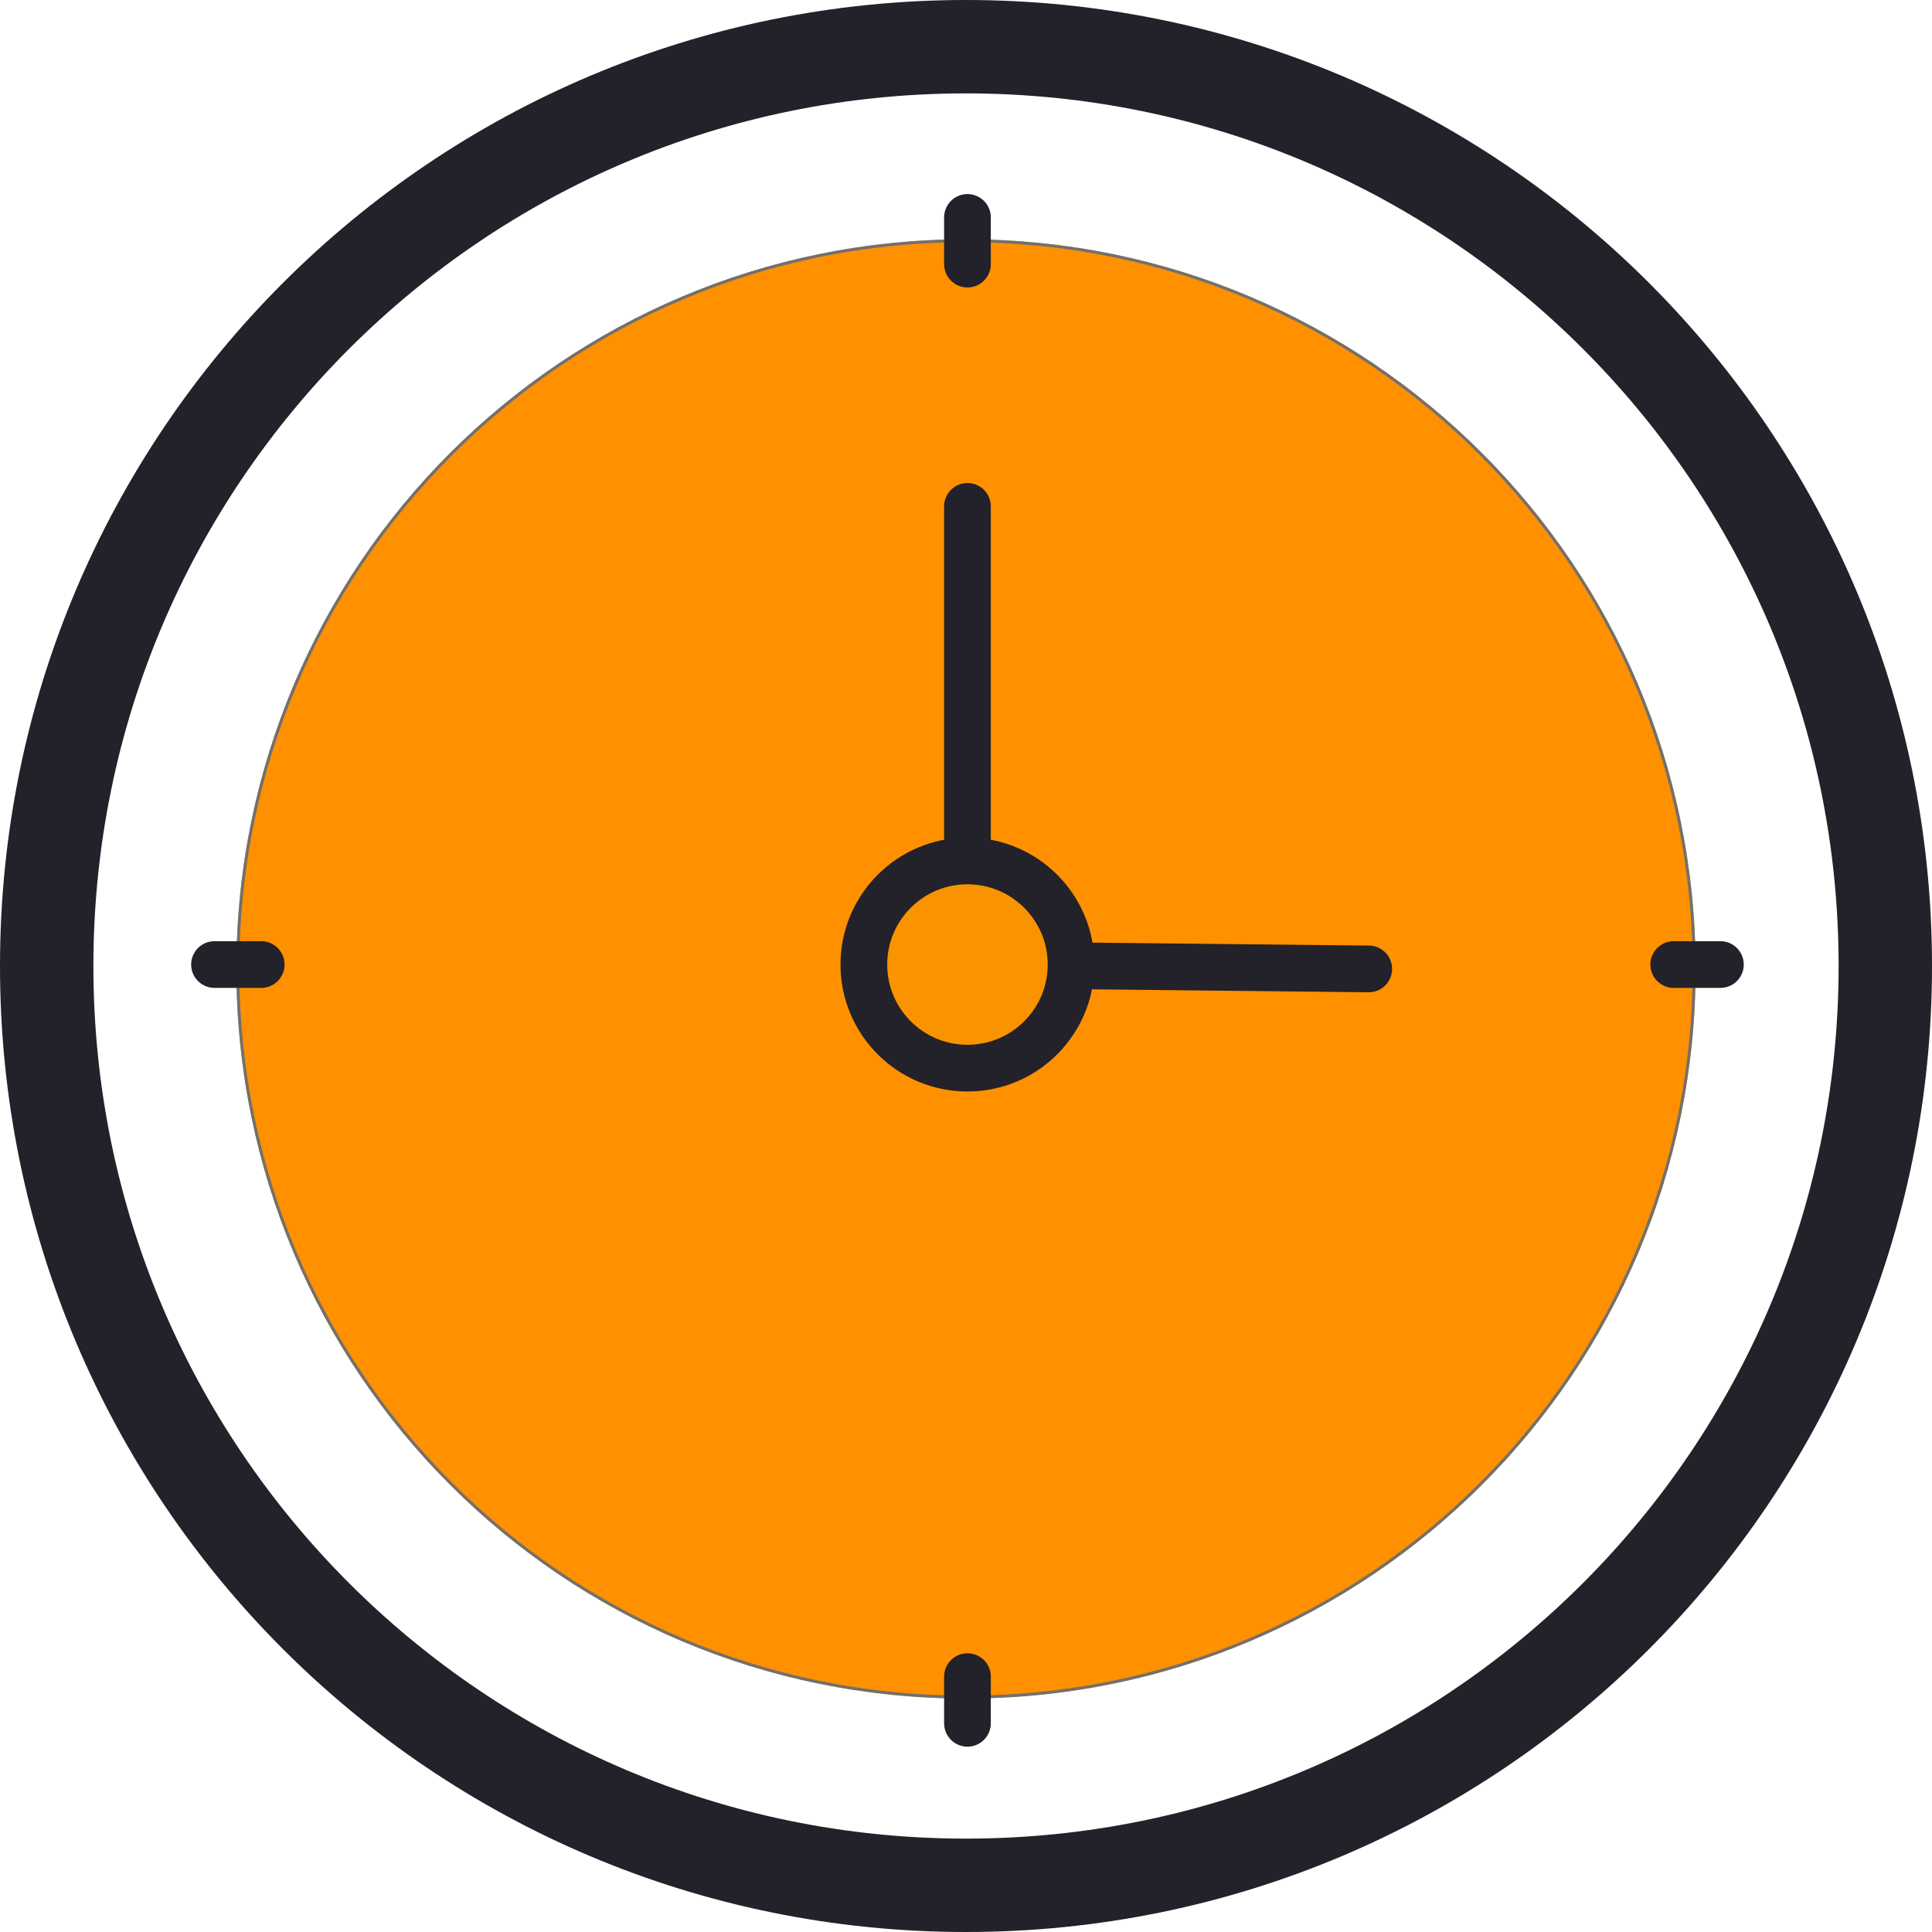
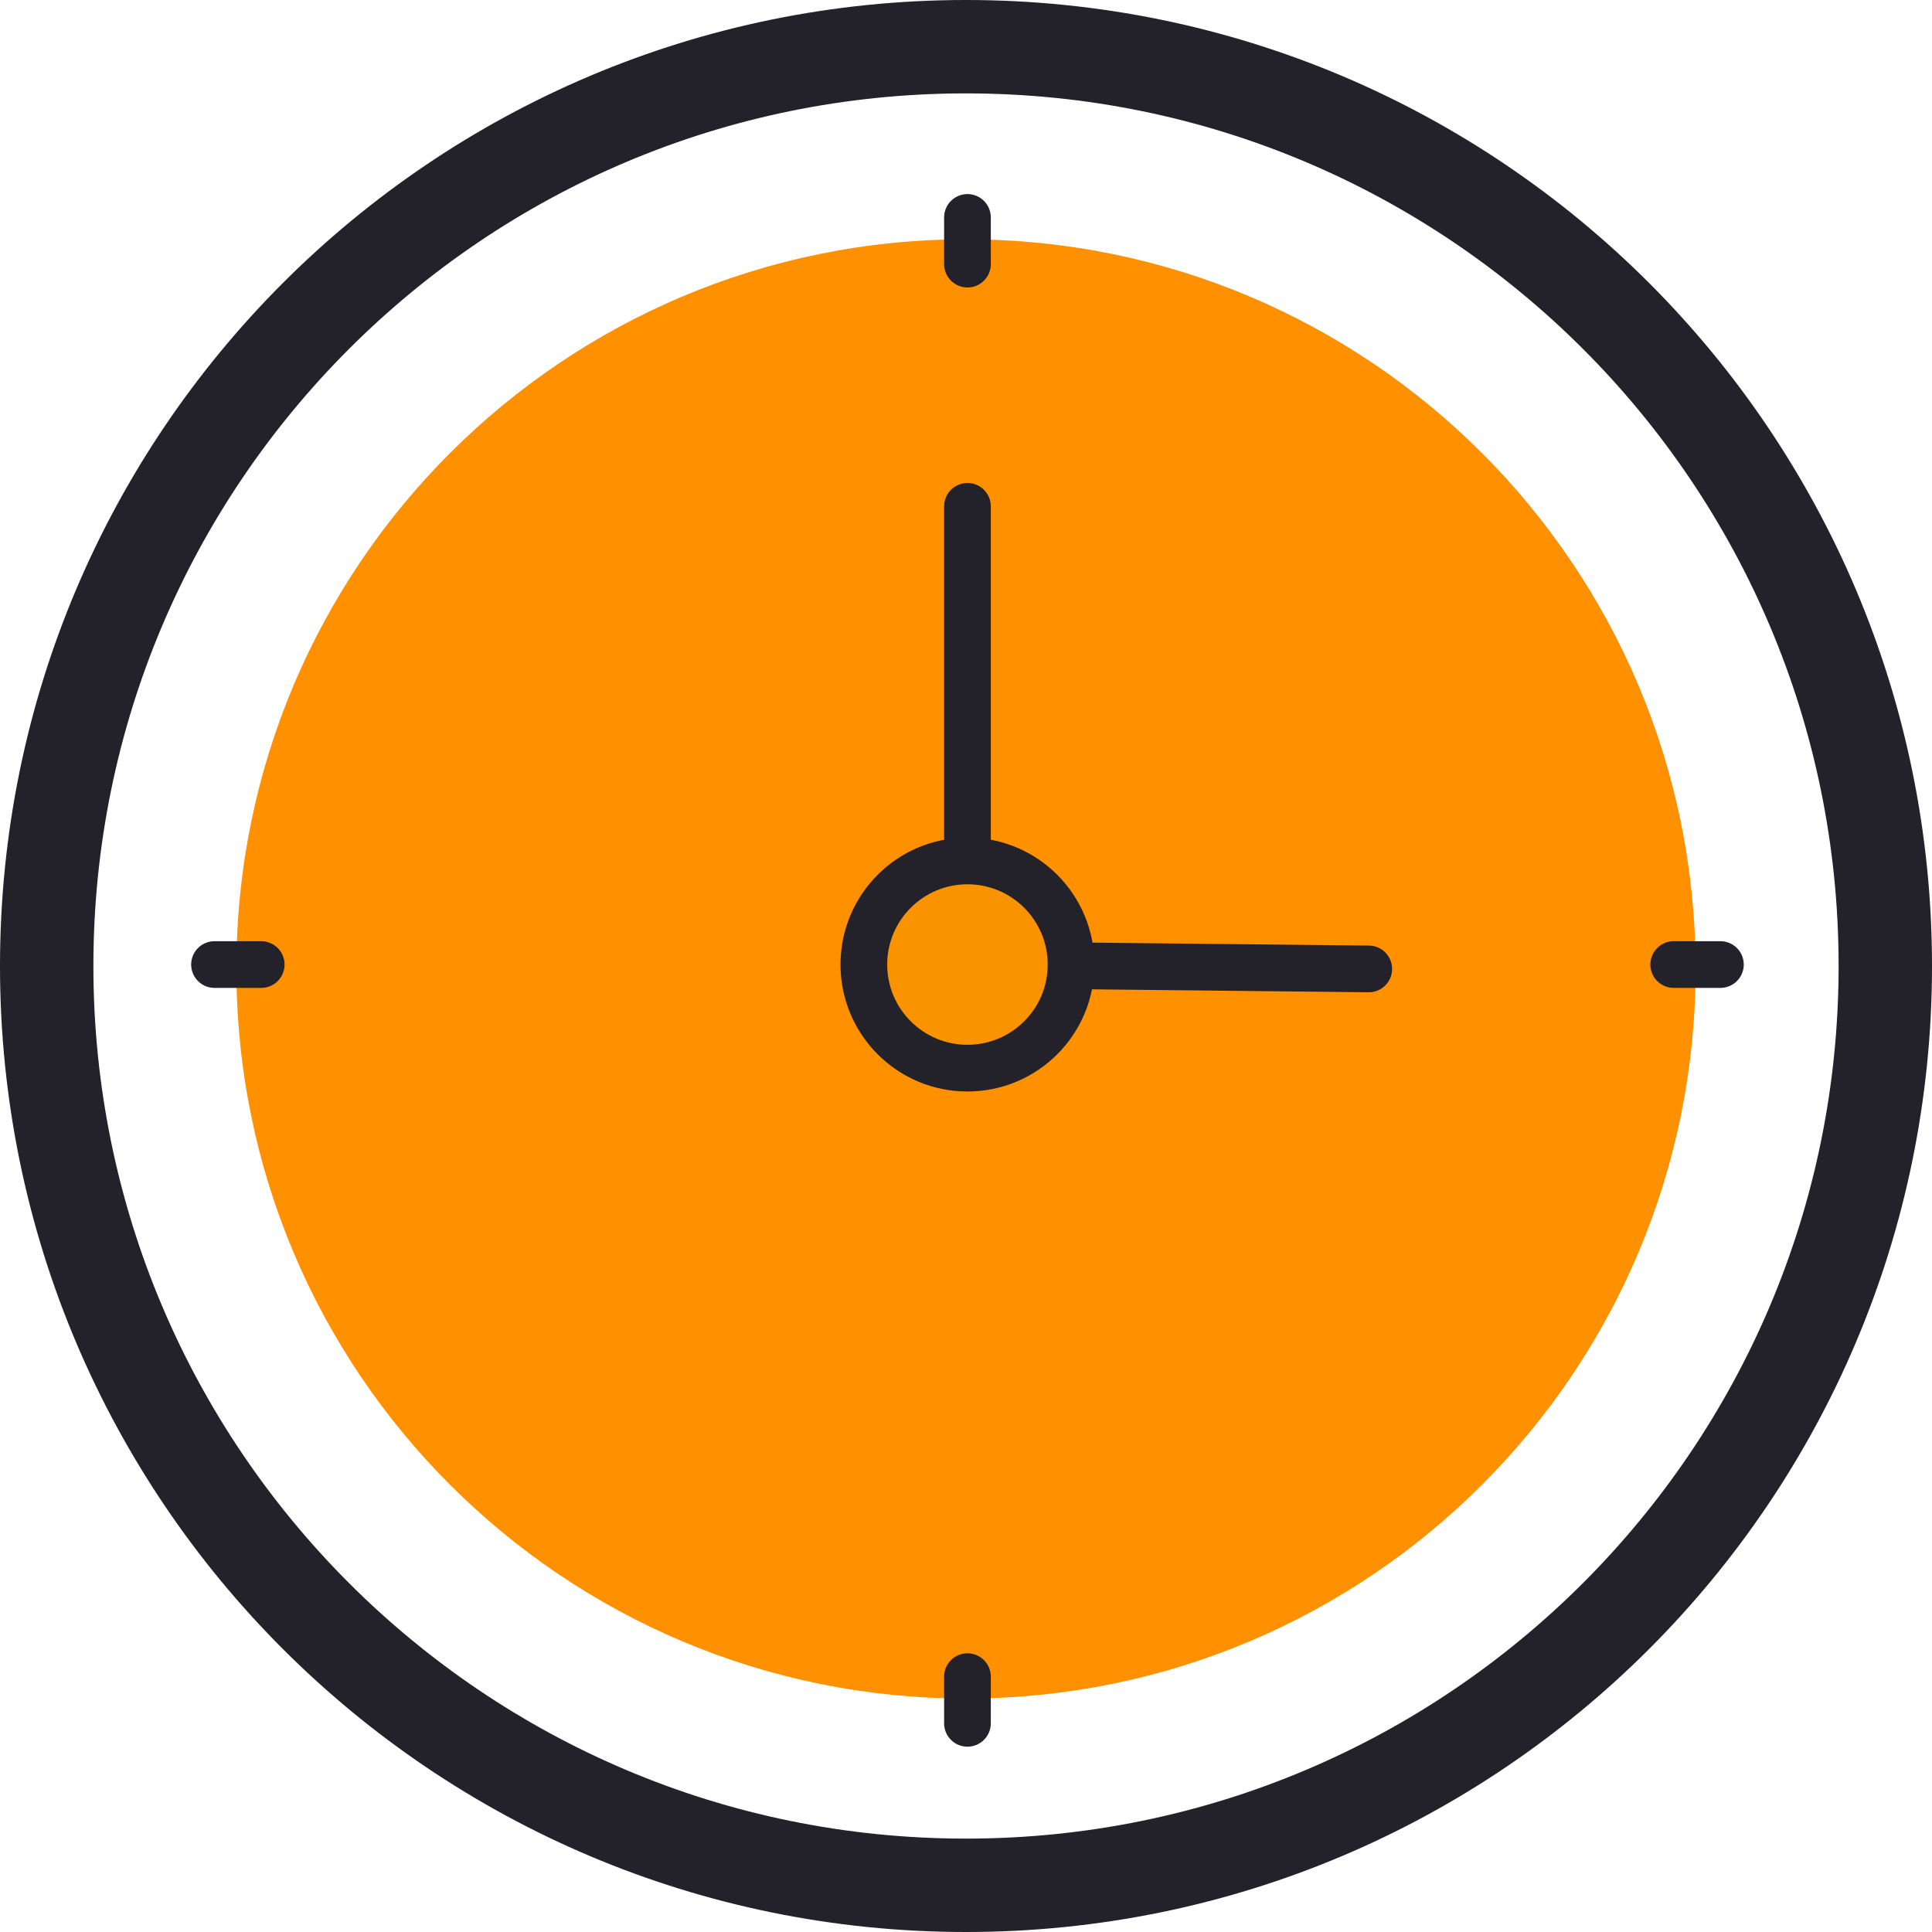
<svg xmlns="http://www.w3.org/2000/svg" width="662" height="662" viewBox="0 0 662 662">
  <g id="Group_7" data-name="Group 7" transform="translate(-629 -246)">
    <path id="Union_1" data-name="Union 1" d="M16,331.5c0-173.969,141.03-315,315-315s315,141.031,315,315-141.031,315-315,315S16,505.47,16,331.5Z" transform="translate(629 245.5)" fill="none" stroke="#232129" stroke-width="32" />
    <g id="Group_6" data-name="Group 6">
-       <g id="Ellipse_2" data-name="Ellipse 2" transform="translate(710 328)" fill="#ff9000" stroke="#707070" stroke-width="1">
-         <circle cx="250" cy="250" r="250" stroke="none" />
-         <circle cx="250" cy="250" r="249.5" fill="none" />
-       </g>
+       <circle id="Ellipse_2" data-name="Ellipse 2" cx="250" cy="250" r="250" transform="translate(710 328)" fill="#ff9000" />
      <g id="Group_5" data-name="Group 5">
        <g id="Ellipse_3" data-name="Ellipse 3" transform="translate(917 533)" fill="#fa9300" stroke="#232129" stroke-width="16">
          <circle cx="43.5" cy="43.5" r="43.5" stroke="none" />
          <circle cx="43.5" cy="43.5" r="35.5" fill="none" />
        </g>
        <line id="Line_1" data-name="Line 1" y1="121" transform="translate(960.5 419.5)" fill="none" stroke="#232129" stroke-linecap="round" stroke-width="16" />
        <line id="Line_2" data-name="Line 2" x2="94" y2="1" transform="translate(1004 577)" fill="none" stroke="#232129" stroke-linecap="round" stroke-width="16" />
      </g>
      <g id="Group_1" data-name="Group 1">
        <line id="Line_5" data-name="Line 5" x2="16" transform="translate(702.5 576.5)" fill="none" stroke="#232129" stroke-linecap="round" stroke-width="16" />
      </g>
      <g id="Group_2" data-name="Group 2" transform="translate(1537 -382) rotate(90)">
        <line id="Line_5-2" data-name="Line 5" x2="16" transform="translate(702.5 576.5)" fill="none" stroke="#232129" stroke-linecap="round" stroke-width="16" />
      </g>
      <g id="Group_3" data-name="Group 3" transform="translate(1537 118) rotate(90)">
        <line id="Line_5-3" data-name="Line 5" x2="16" transform="translate(702.5 576.5)" fill="none" stroke="#232129" stroke-linecap="round" stroke-width="16" />
      </g>
      <g id="Group_4" data-name="Group 4" transform="translate(500)">
        <line id="Line_5-4" data-name="Line 5" x2="16" transform="translate(702.5 576.5)" fill="none" stroke="#232129" stroke-linecap="round" stroke-width="16" />
      </g>
    </g>
  </g>
</svg>
